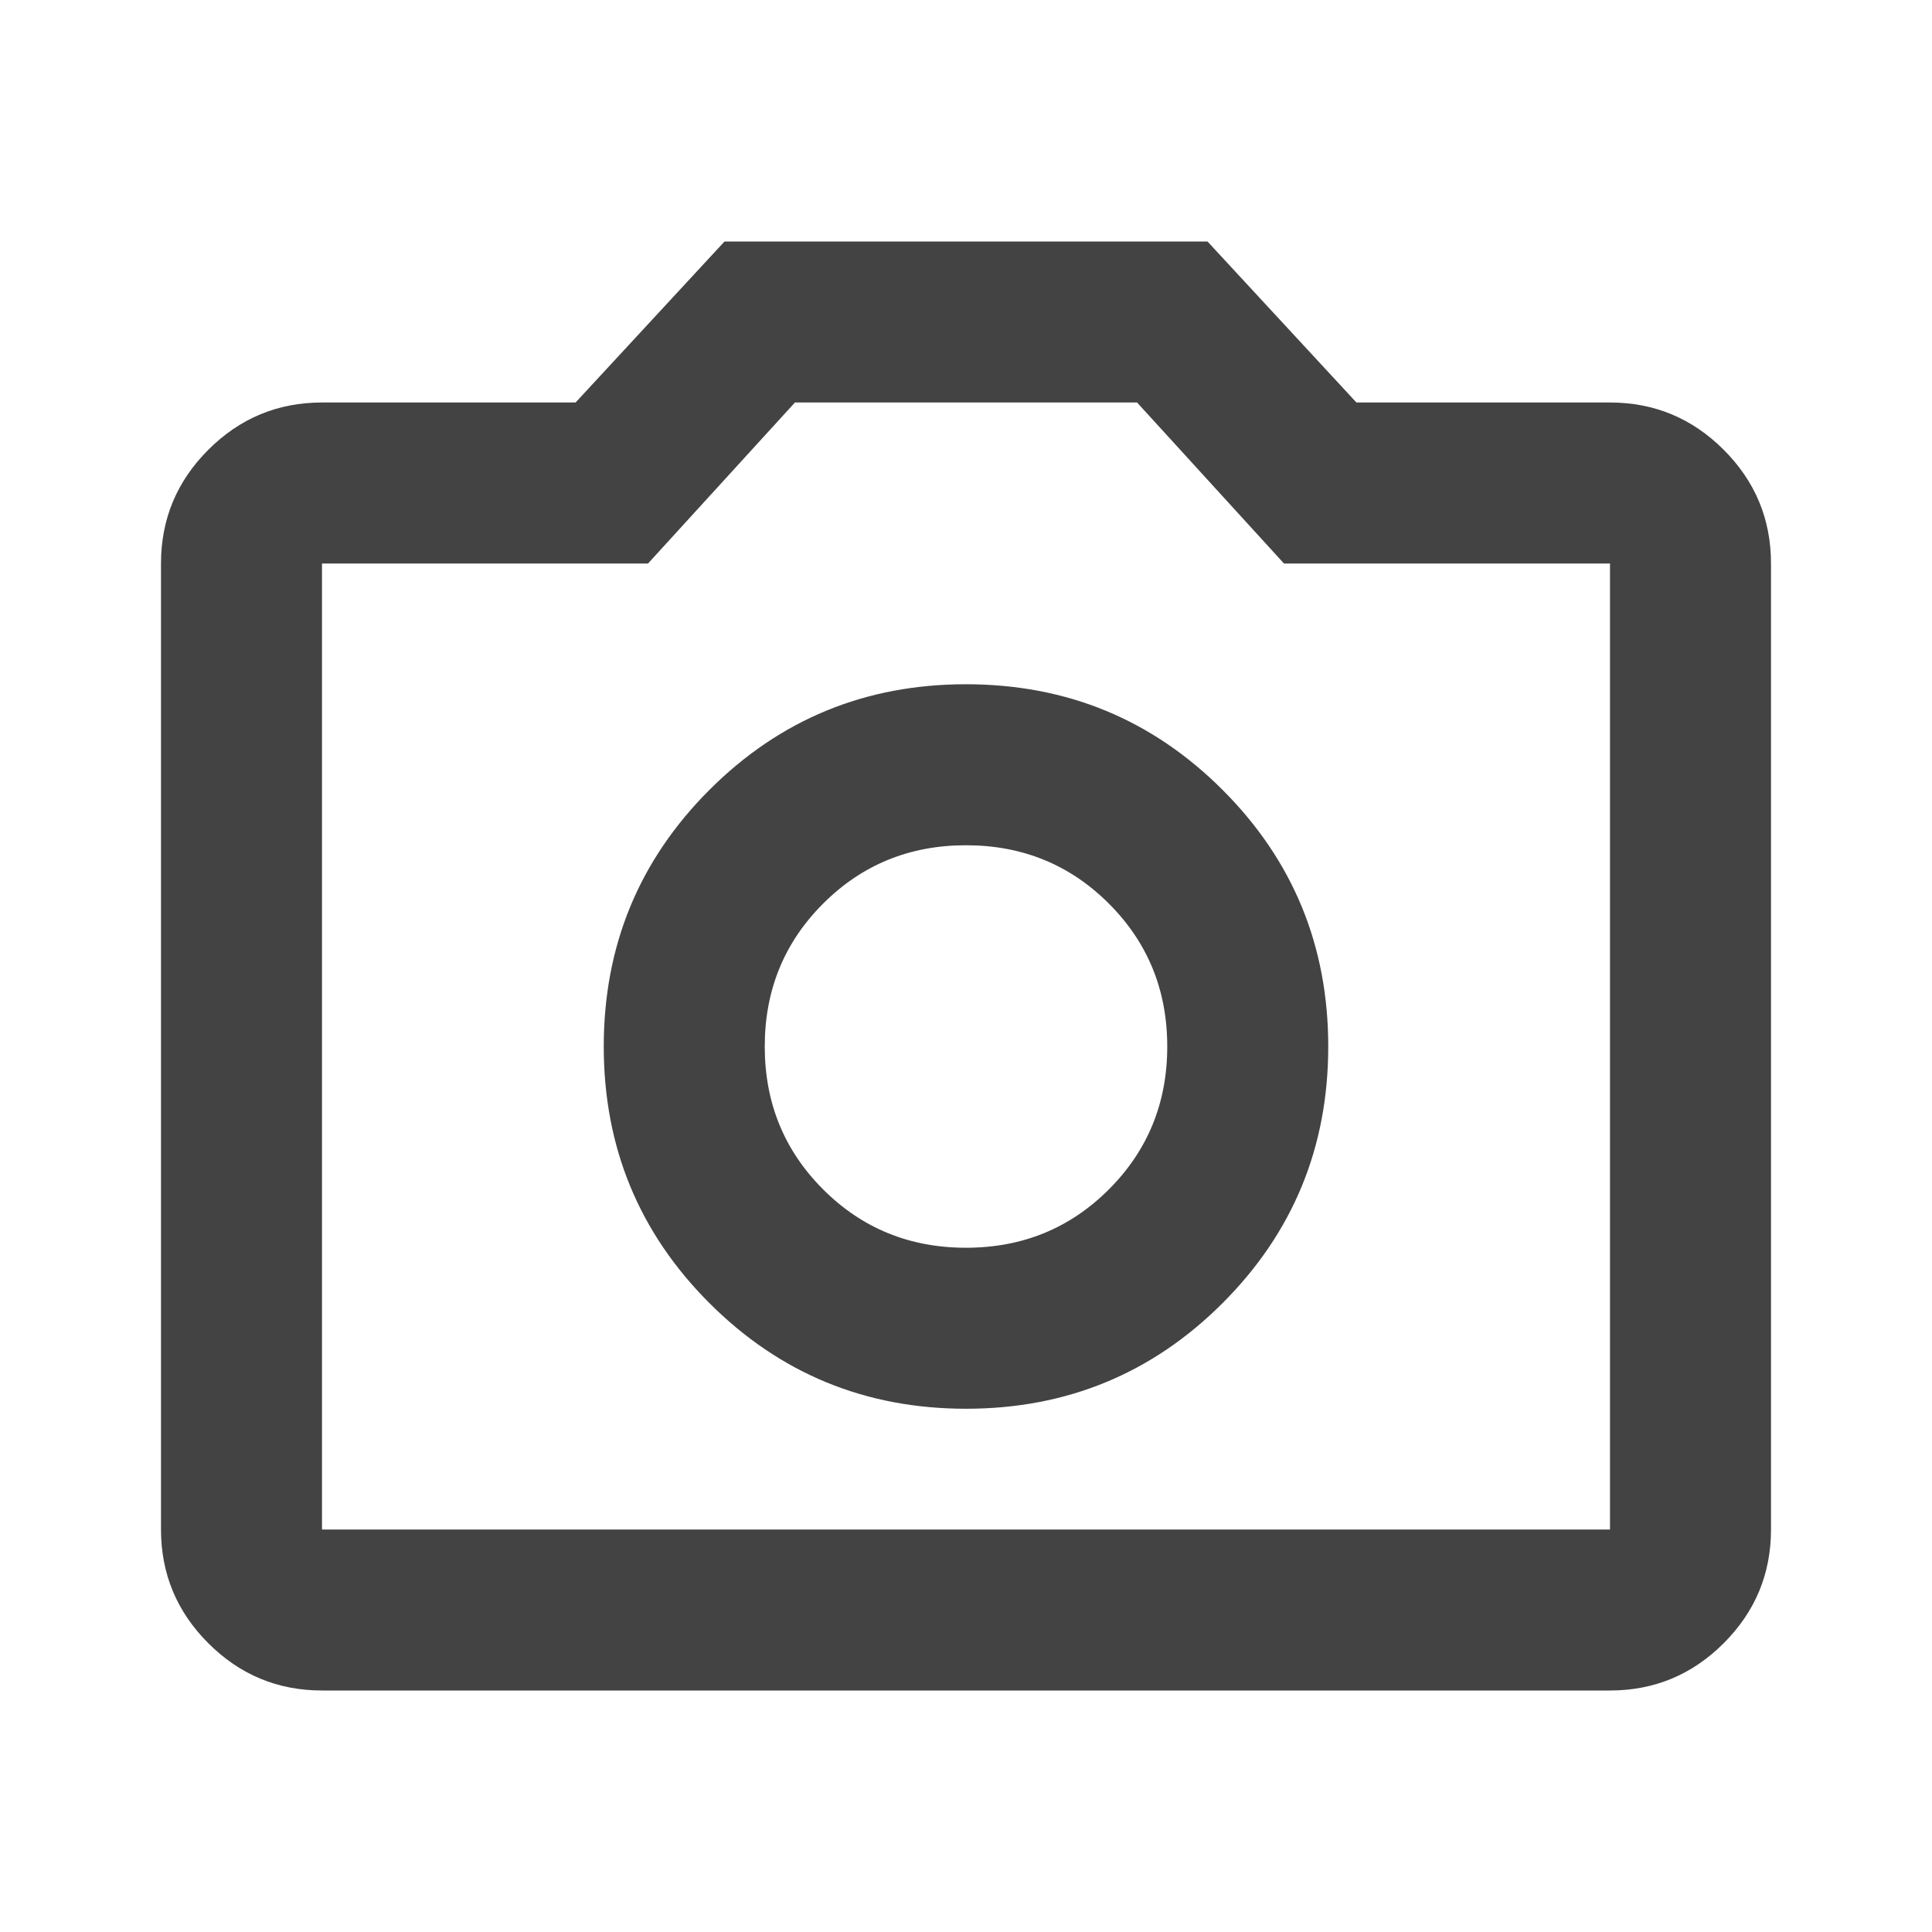
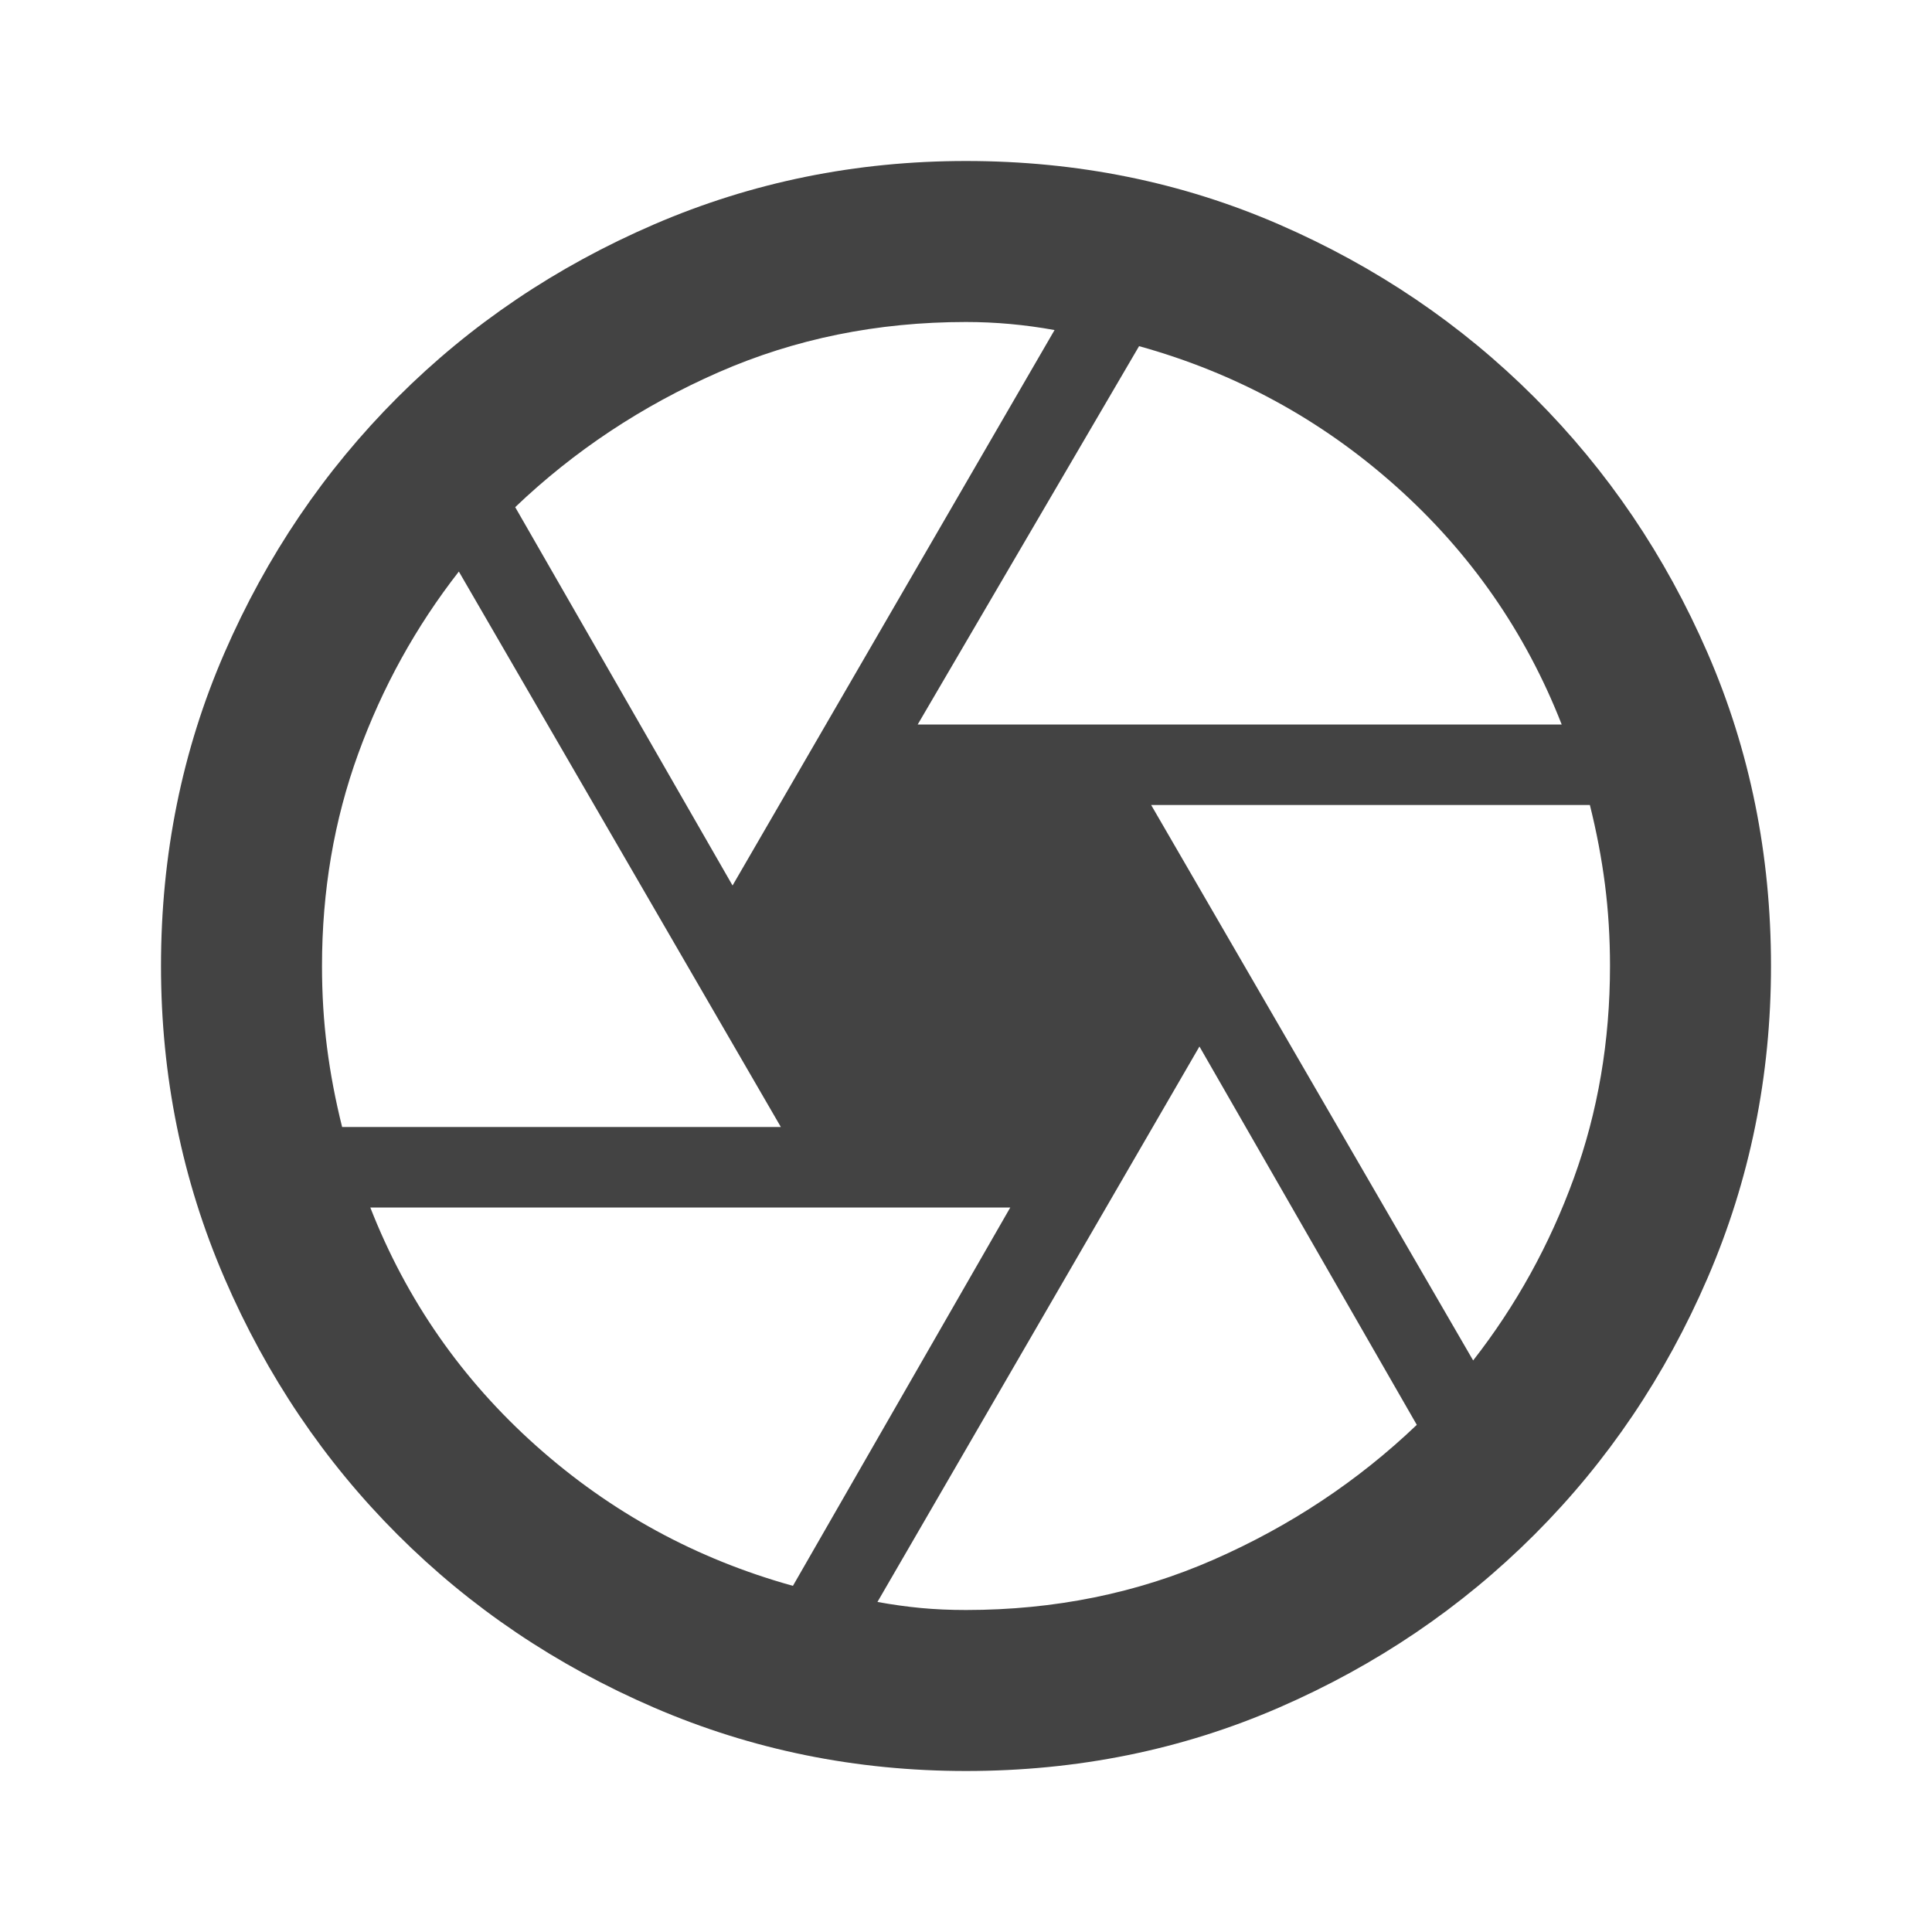
<svg xmlns="http://www.w3.org/2000/svg" height="24px" viewBox="0 -960 960 960" width="24px" fill="#434343">
-   <path d="M480-260q75 0 127.5-52.5T660-440q0-75-52.5-127.5T480-620q-75 0-127.5 52.5T300-440q0 75 52.5 127.5T480-260Zm0-80q-42 0-71-29t-29-71q0-42 29-71t71-29q42 0 71 29t29 71q0 42-29 71t-71 29ZM160-120q-33 0-56.5-23.5T80-200v-480q0-33 23.5-56.5T160-760h126l74-80h240l74 80h126q33 0 56.5 23.5T880-680v480q0 33-23.5 56.5T800-120H160Zm0-80h640v-480H638l-73-80H395l-73 80H160v480Zm320-240Z" />
+   <path d="M456-600h320q-27-69-82.5-118.5T566-788L456-600Zm-92 80 160-276q-11-2-22-3t-22-1q-66 0-123 25t-101 67l108 188ZM170-400h218L228-676q-32 41-50 90.5T160-480q0 21 2.5 40.5T170-400Zm224 228 108-188H184q27 69 82.5 118.5T394-172Zm86 12q66 0 123-25t101-67L596-440 436-164q11 2 21.5 3t22.5 1Zm252-124q32-41 50-90.5T800-480q0-21-2.5-40.5T790-560H572l160 276ZM480-480Zm0 400q-82 0-155-31.5t-127.5-86Q143-252 111.5-325T80-480q0-83 31.5-155.5t86-127Q252-817 325-848.5T480-880q83 0 155.5 31.5t127 86q54.5 54.5 86 127T880-480q0 82-31.5 155t-86 127.5q-54.5 54.5-127 86T480-80Z" />
</svg>
